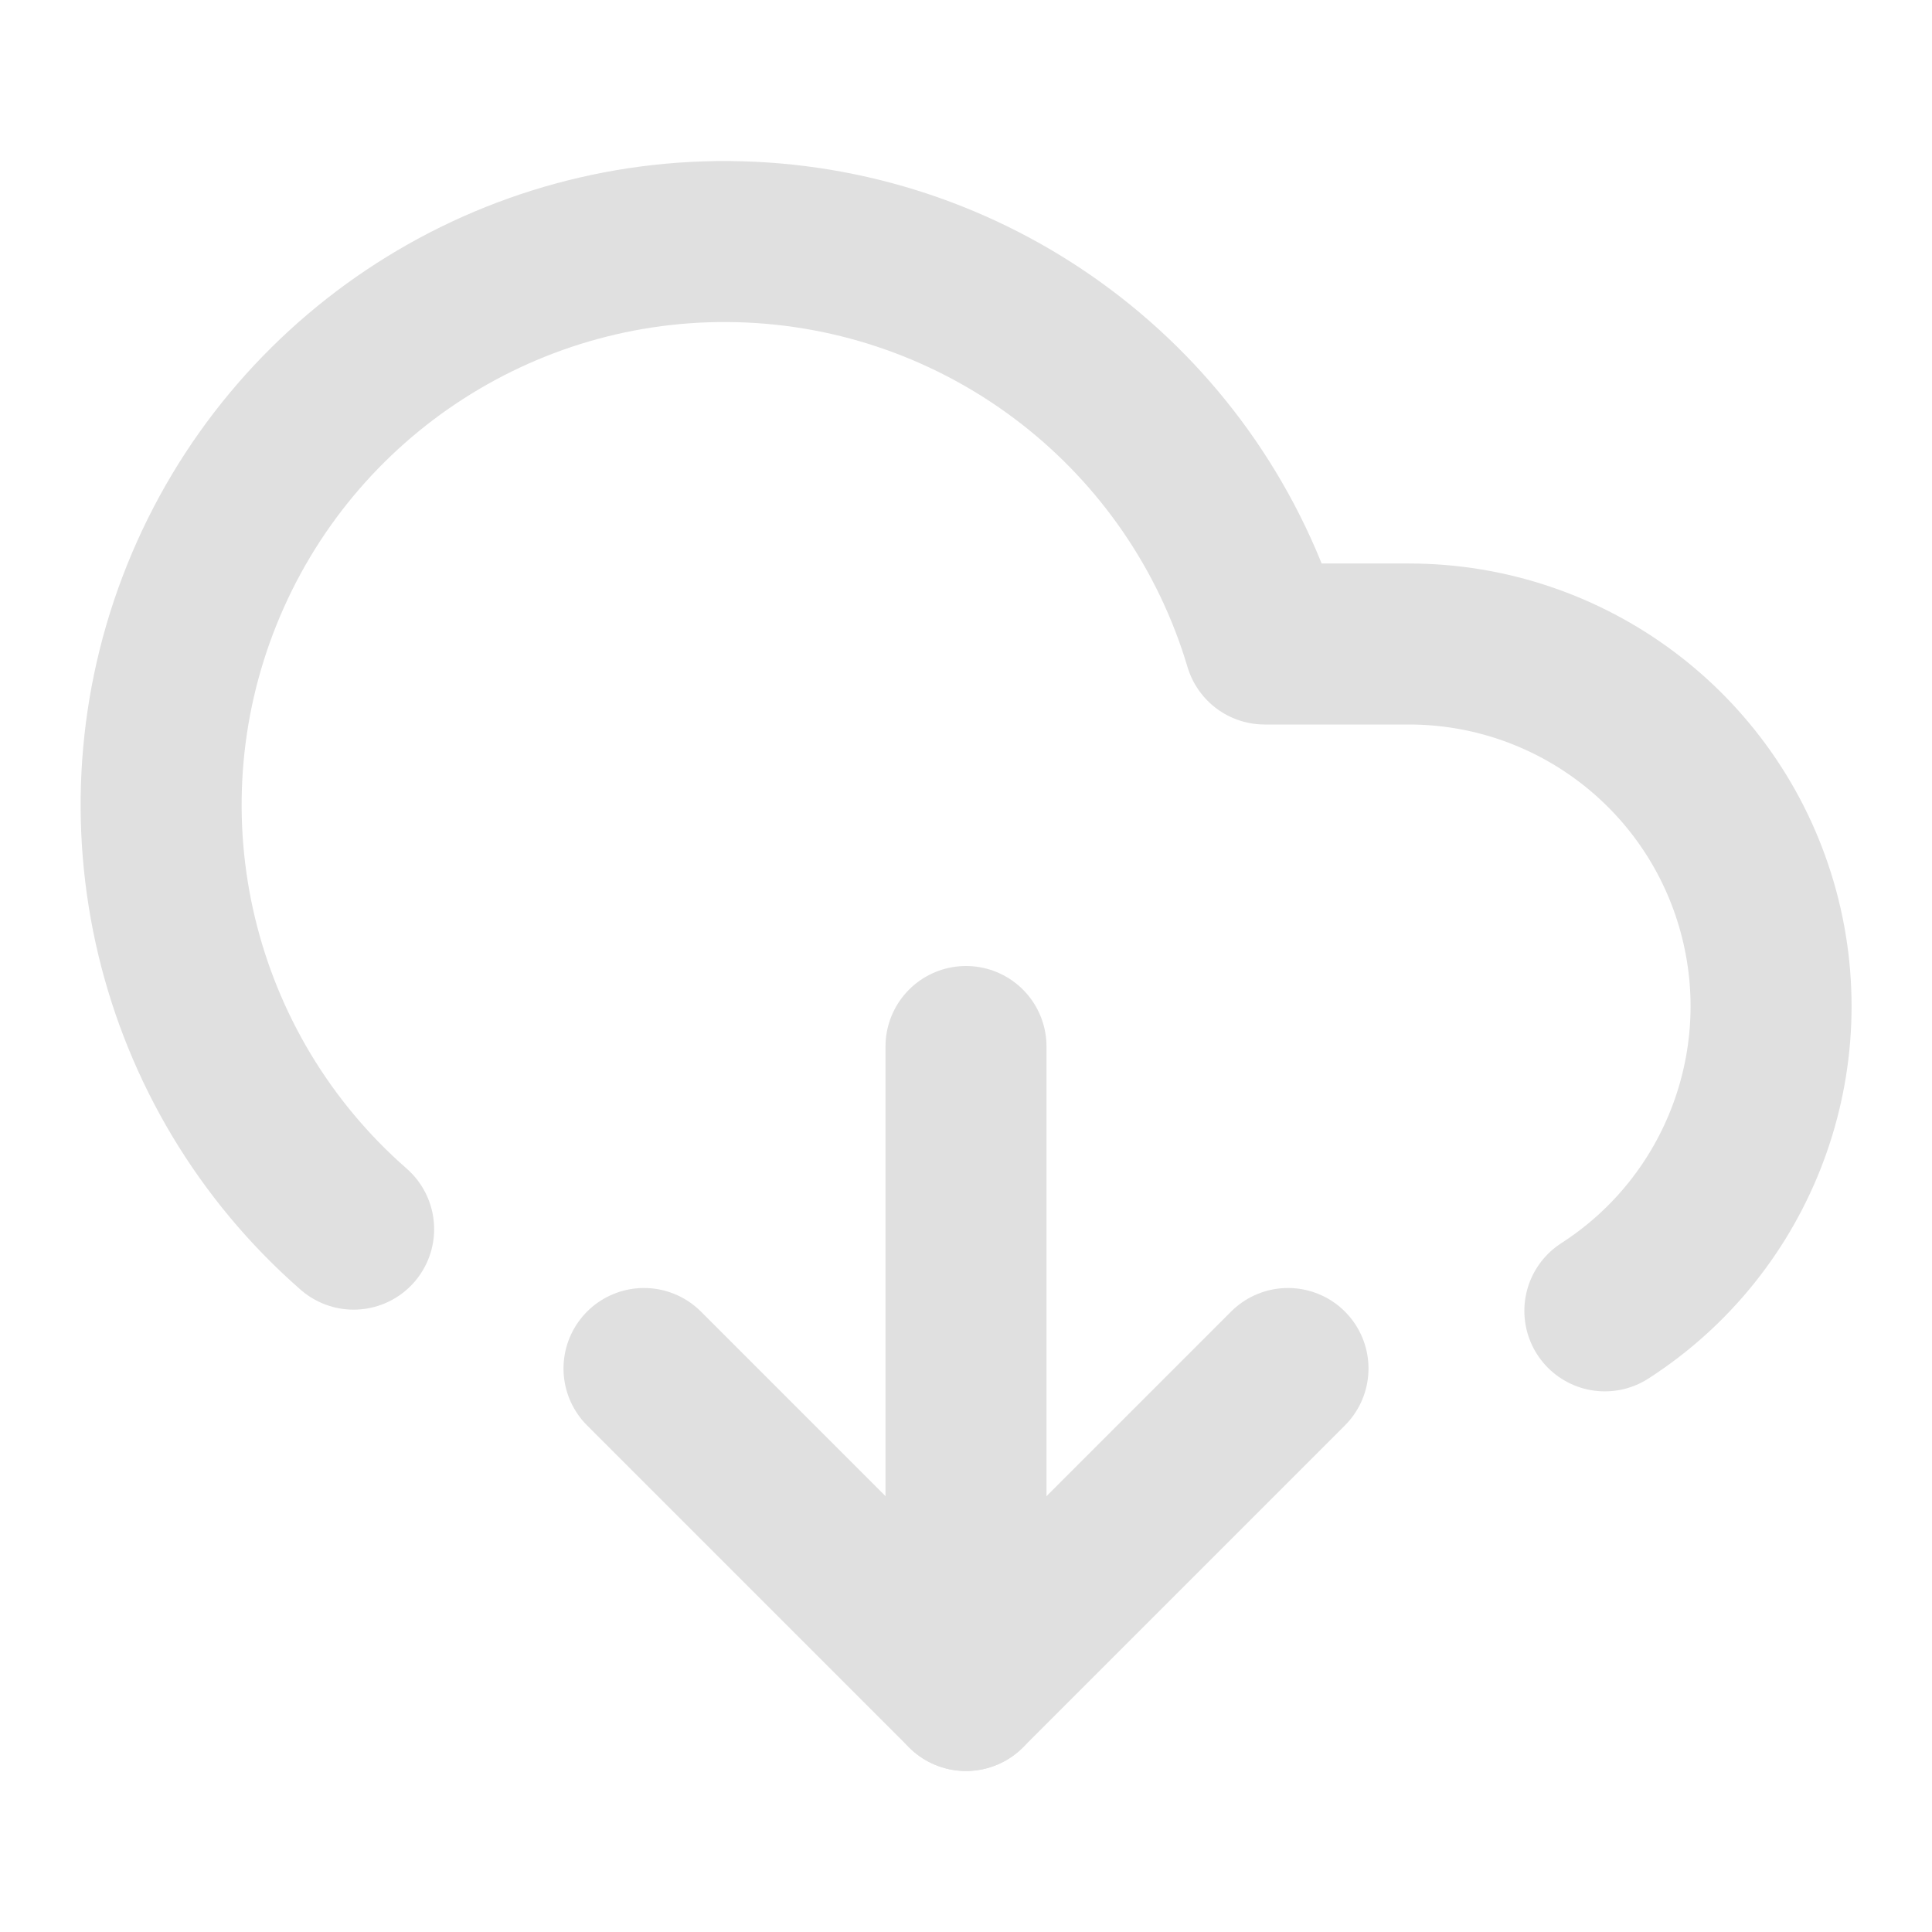
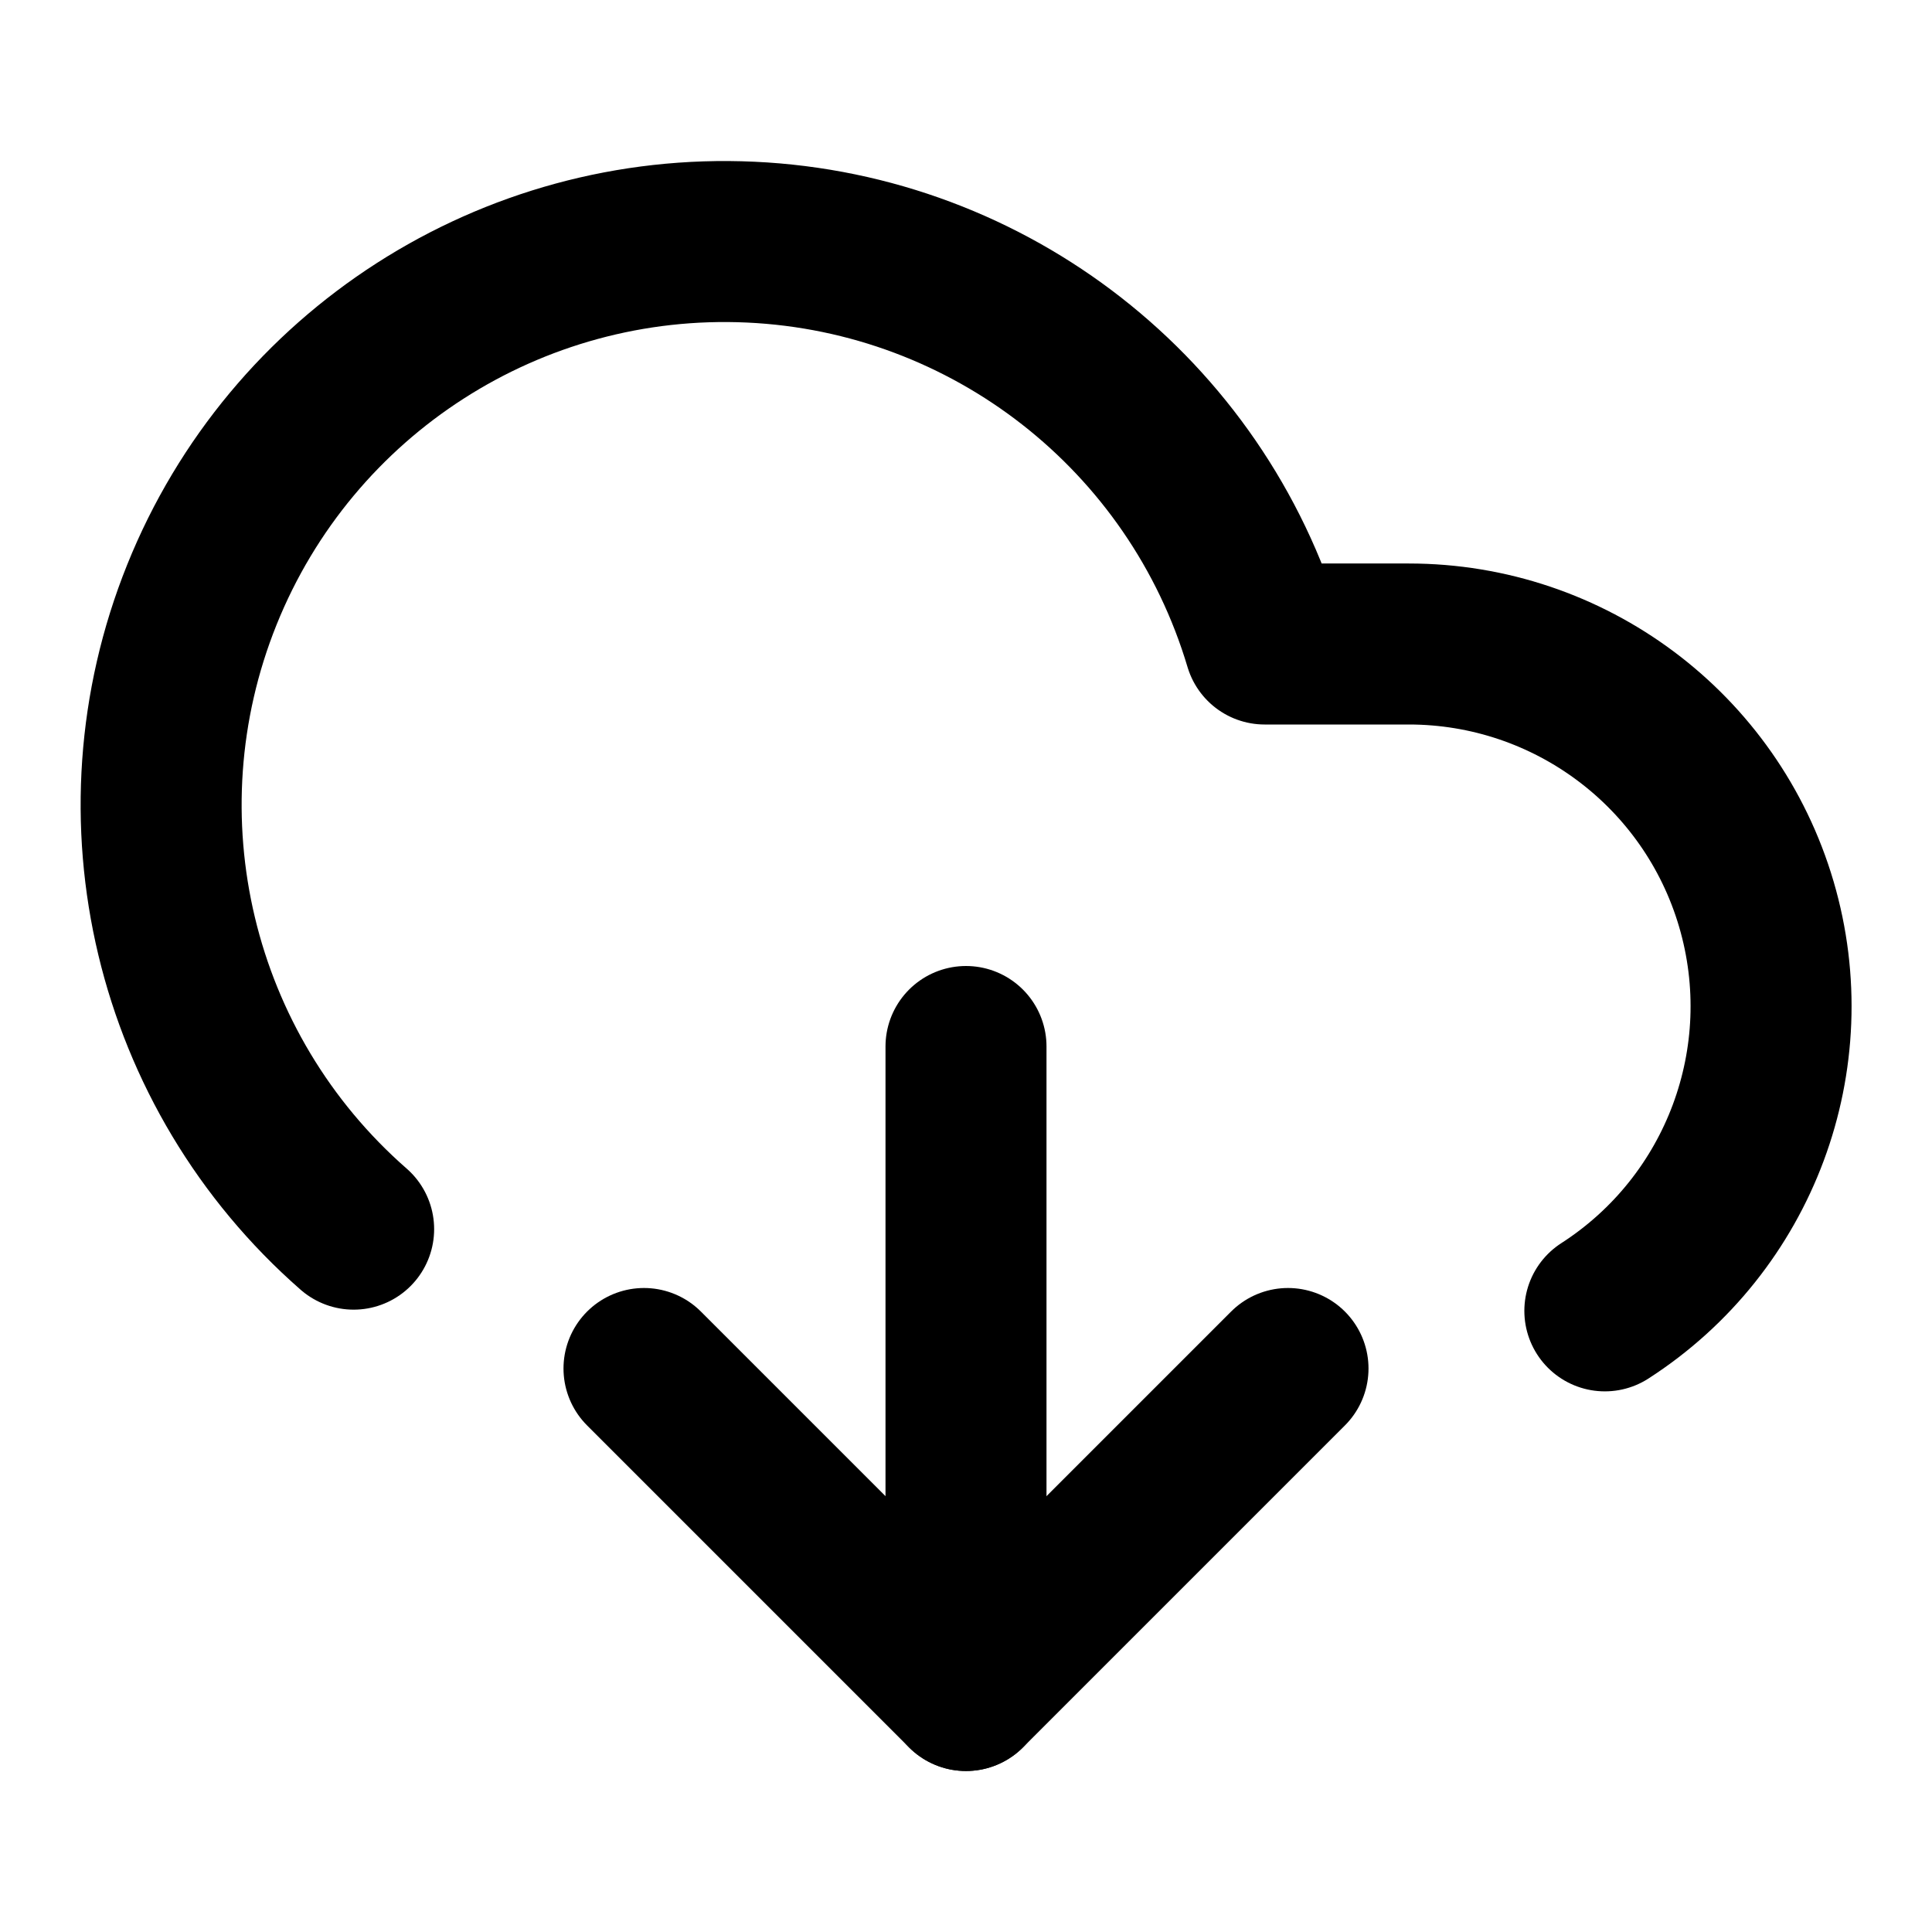
- <svg xmlns="http://www.w3.org/2000/svg" color="#E0E0E0" width="24" height="24" viewBox="0 0 24 24" fill="none" stroke="currentColor" stroke-width="2" stroke-linecap="round" stroke-linejoin="round">
+ <svg xmlns="http://www.w3.org/2000/svg" width="24" height="24" viewBox="0 0 24 24" fill="none" stroke="currentColor" stroke-width="2" stroke-linecap="round" stroke-linejoin="round">
  <path d="M12 13v8l-4-4" />
  <path d="m12 21 4-4" />
  <path d="M4.393 15.269A7 7 0 1 1 15.71 8h1.79a4.5 4.5 0 0 1 2.436 8.284" />
</svg>
